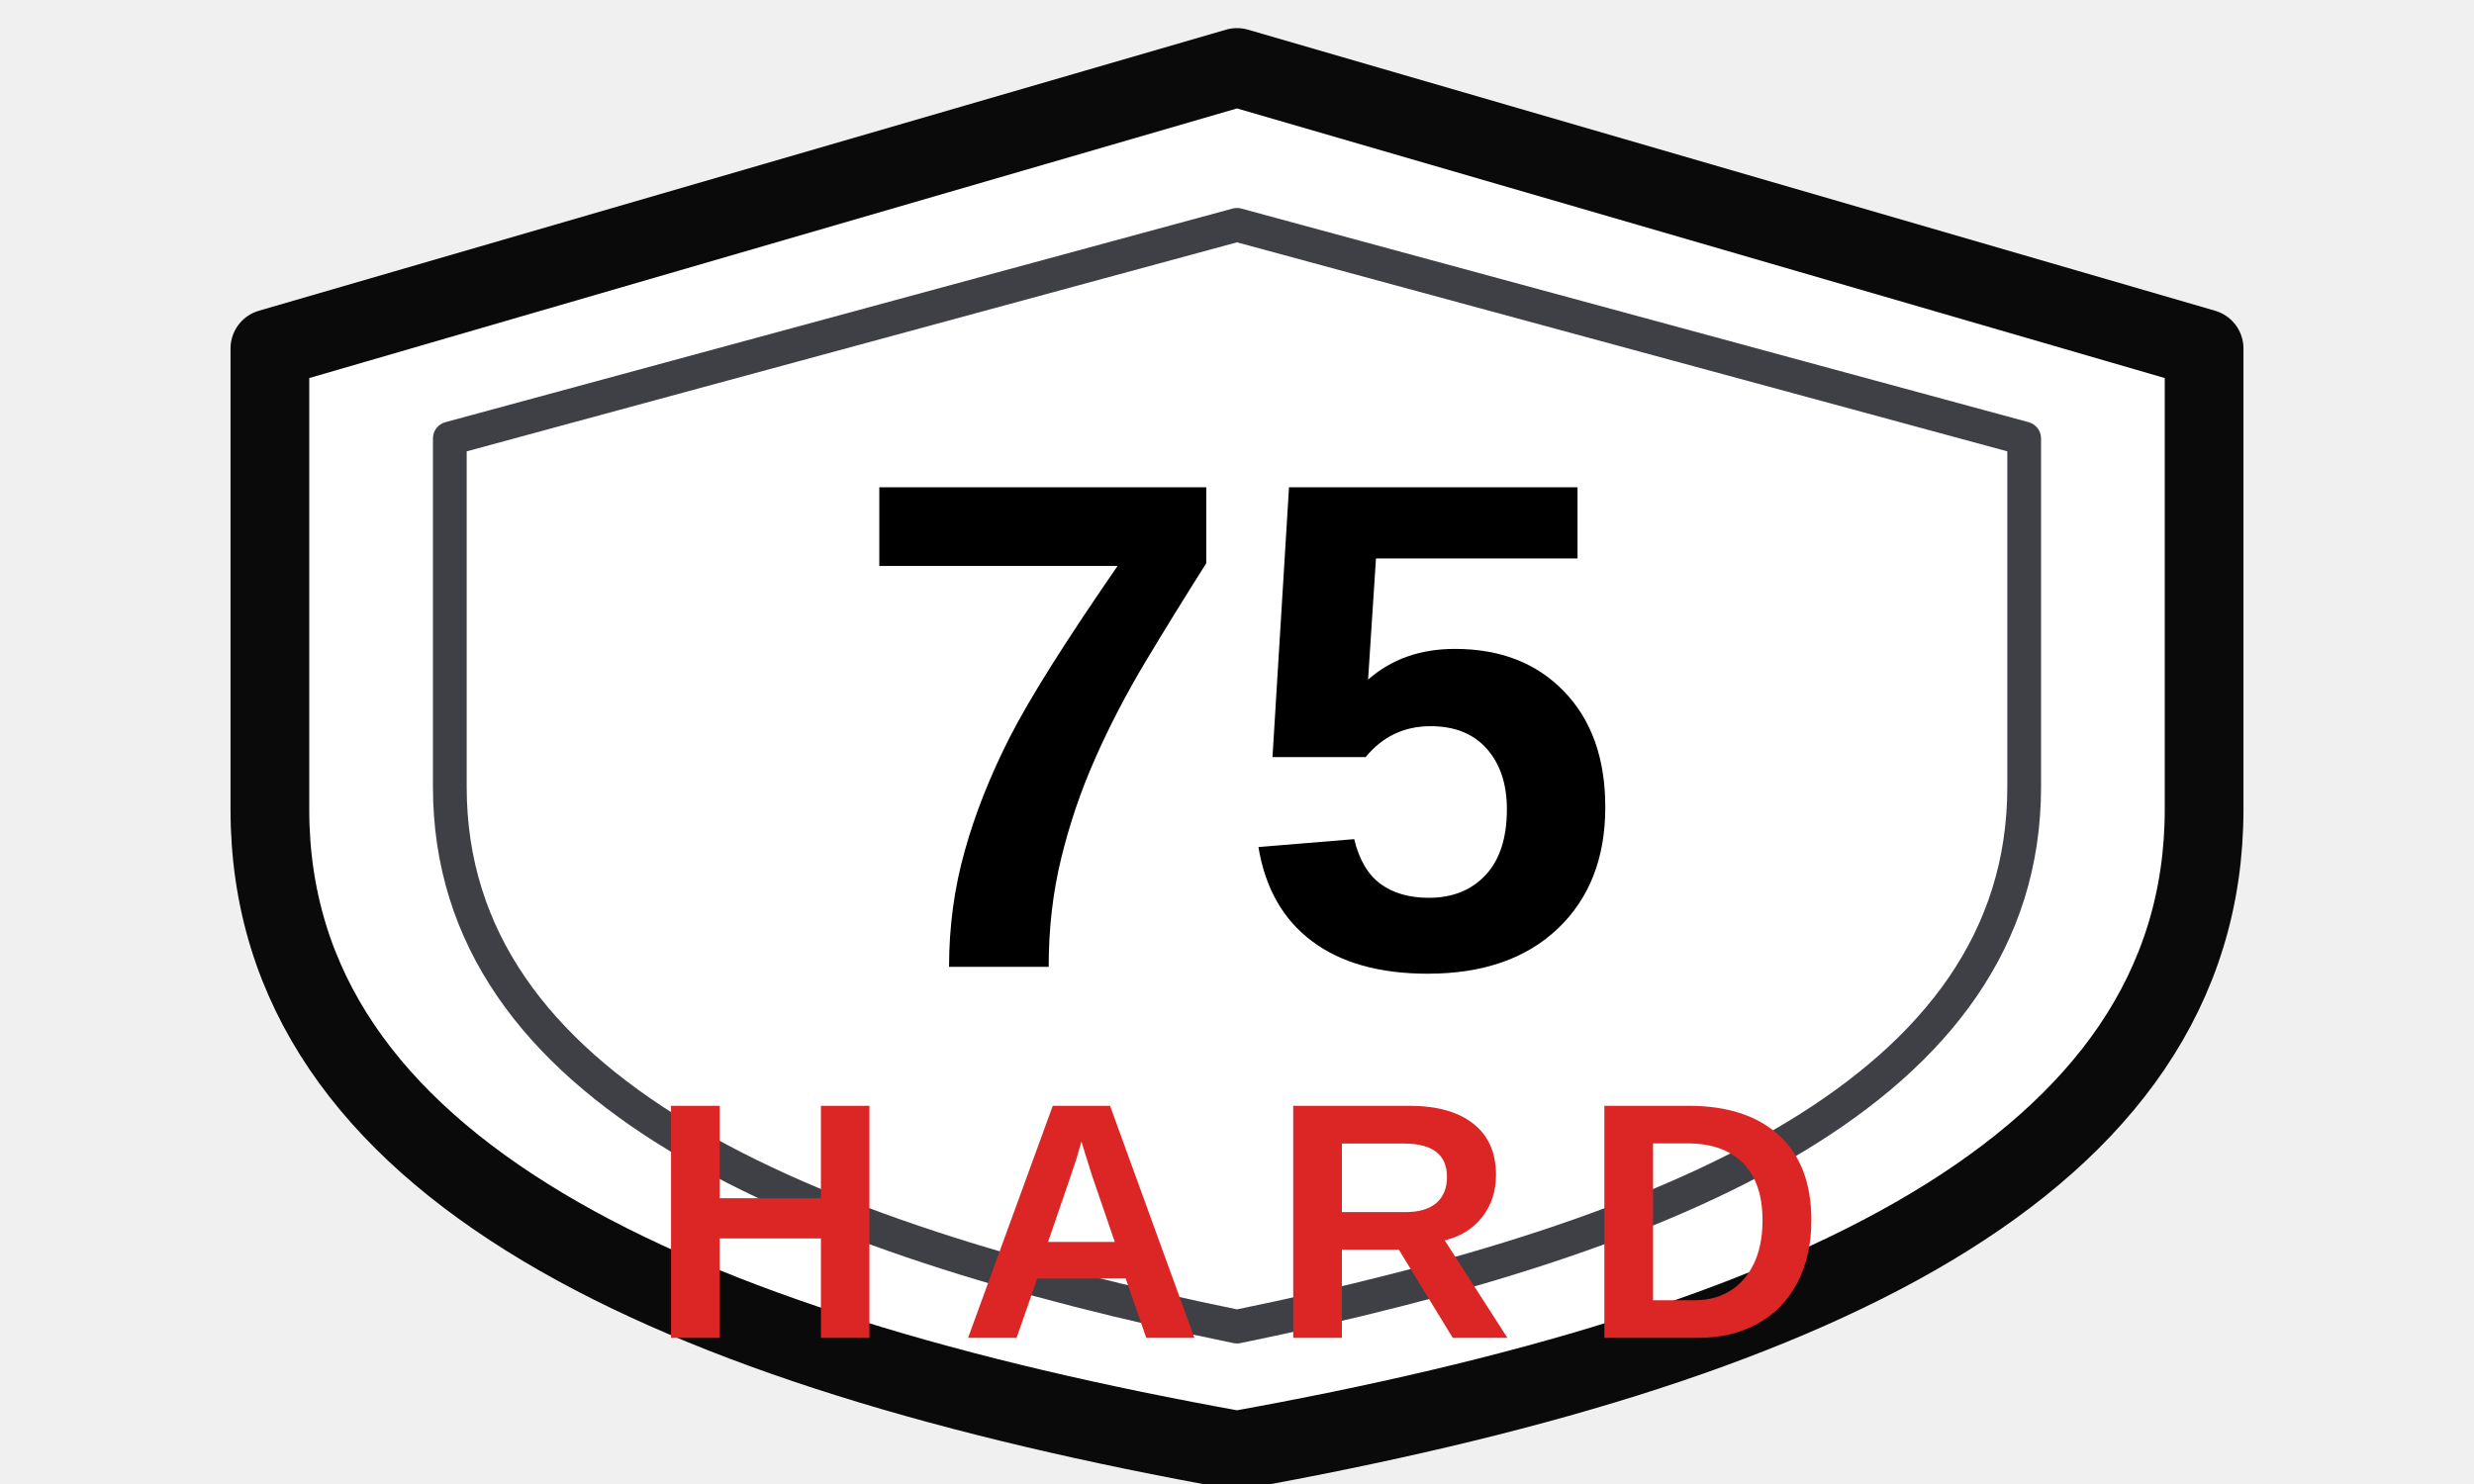
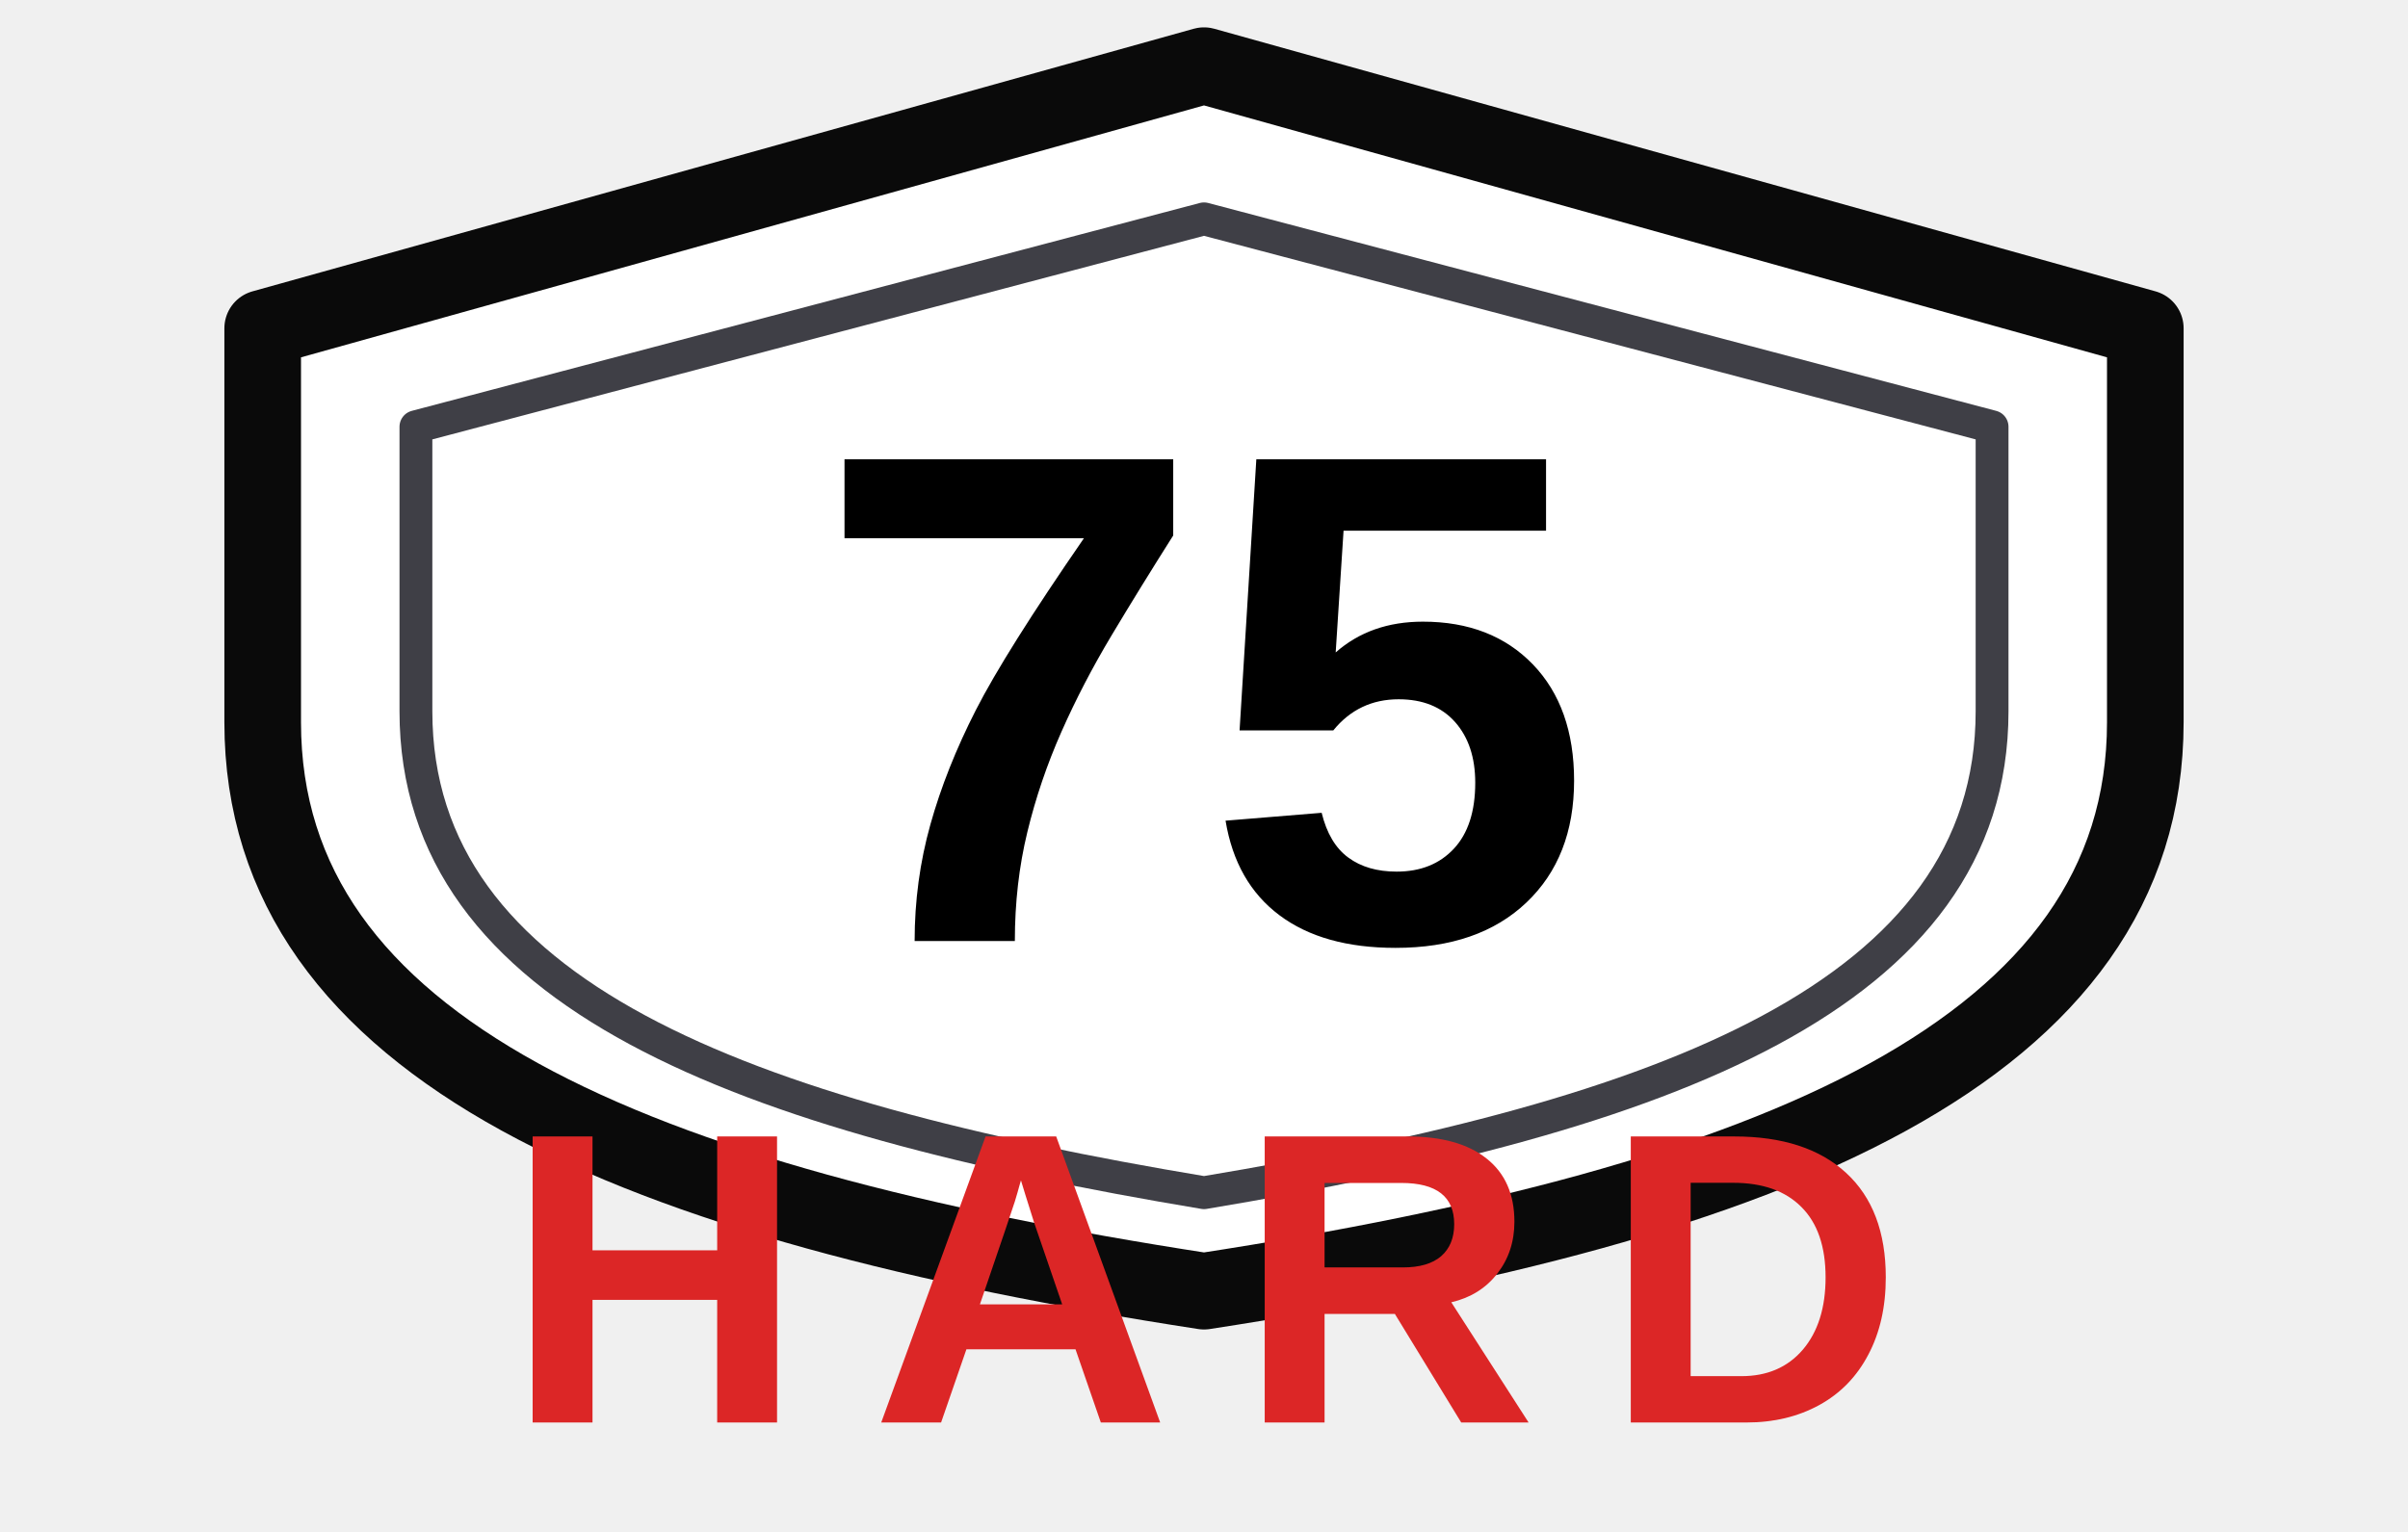
- <svg xmlns="http://www.w3.org/2000/svg" viewBox="0 0 220 132" width="220" height="132">
-   <path d="M110 6 L196 31 V72 C196 104 160 120 110 129 C60 120 24 104 24 72 V31 Z" fill="#ffffff" stroke="#0a0a0a" stroke-width="7" stroke-linejoin="round" />
-   <path d="M110 20 L180 39 V70 C180 97 149 110 110 118 C71 110 40 97 40 70 V39 Z" fill="none" stroke="#3f3f46" stroke-width="3" stroke-linejoin="round" />
-   <text x="110" y="86" text-anchor="middle" font-family="'Arial Black','Arial',sans-serif" font-size="62" font-weight="900" fill="#000000">75</text>
-   <text x="110" y="119" text-anchor="middle" font-family="'Arial Black','Arial',sans-serif" font-size="30" font-weight="900" letter-spacing="6" fill="#dc2626">HARD</text>
+ <svg xmlns="http://www.w3.org/2000/svg" viewBox="0 0 220 140" width="220" height="140">
+   <path d="M110 6 L196 30 V66 C196 96 162 110 110 118 C58 110 24 96 24 66 V30 Z" fill="#ffffff" stroke="#0a0a0a" stroke-width="7" stroke-linejoin="round" />
+   <path d="M110 20 L182 39 V65 C182 91 152 102 110 109 C68 102 38 91 38 65 V39 Z" fill="none" stroke="#3f3f46" stroke-width="3" stroke-linejoin="round" />
+   <text x="110" y="86" text-anchor="middle" font-family="'Arial Black','Arial',sans-serif" font-size="64" font-weight="900" fill="#000000">75</text>
+   <text x="110" y="130" text-anchor="middle" font-family="'Arial Black','Arial',sans-serif" font-size="38" font-weight="900" letter-spacing="6" fill="#dc2626">HARD</text>
</svg>
